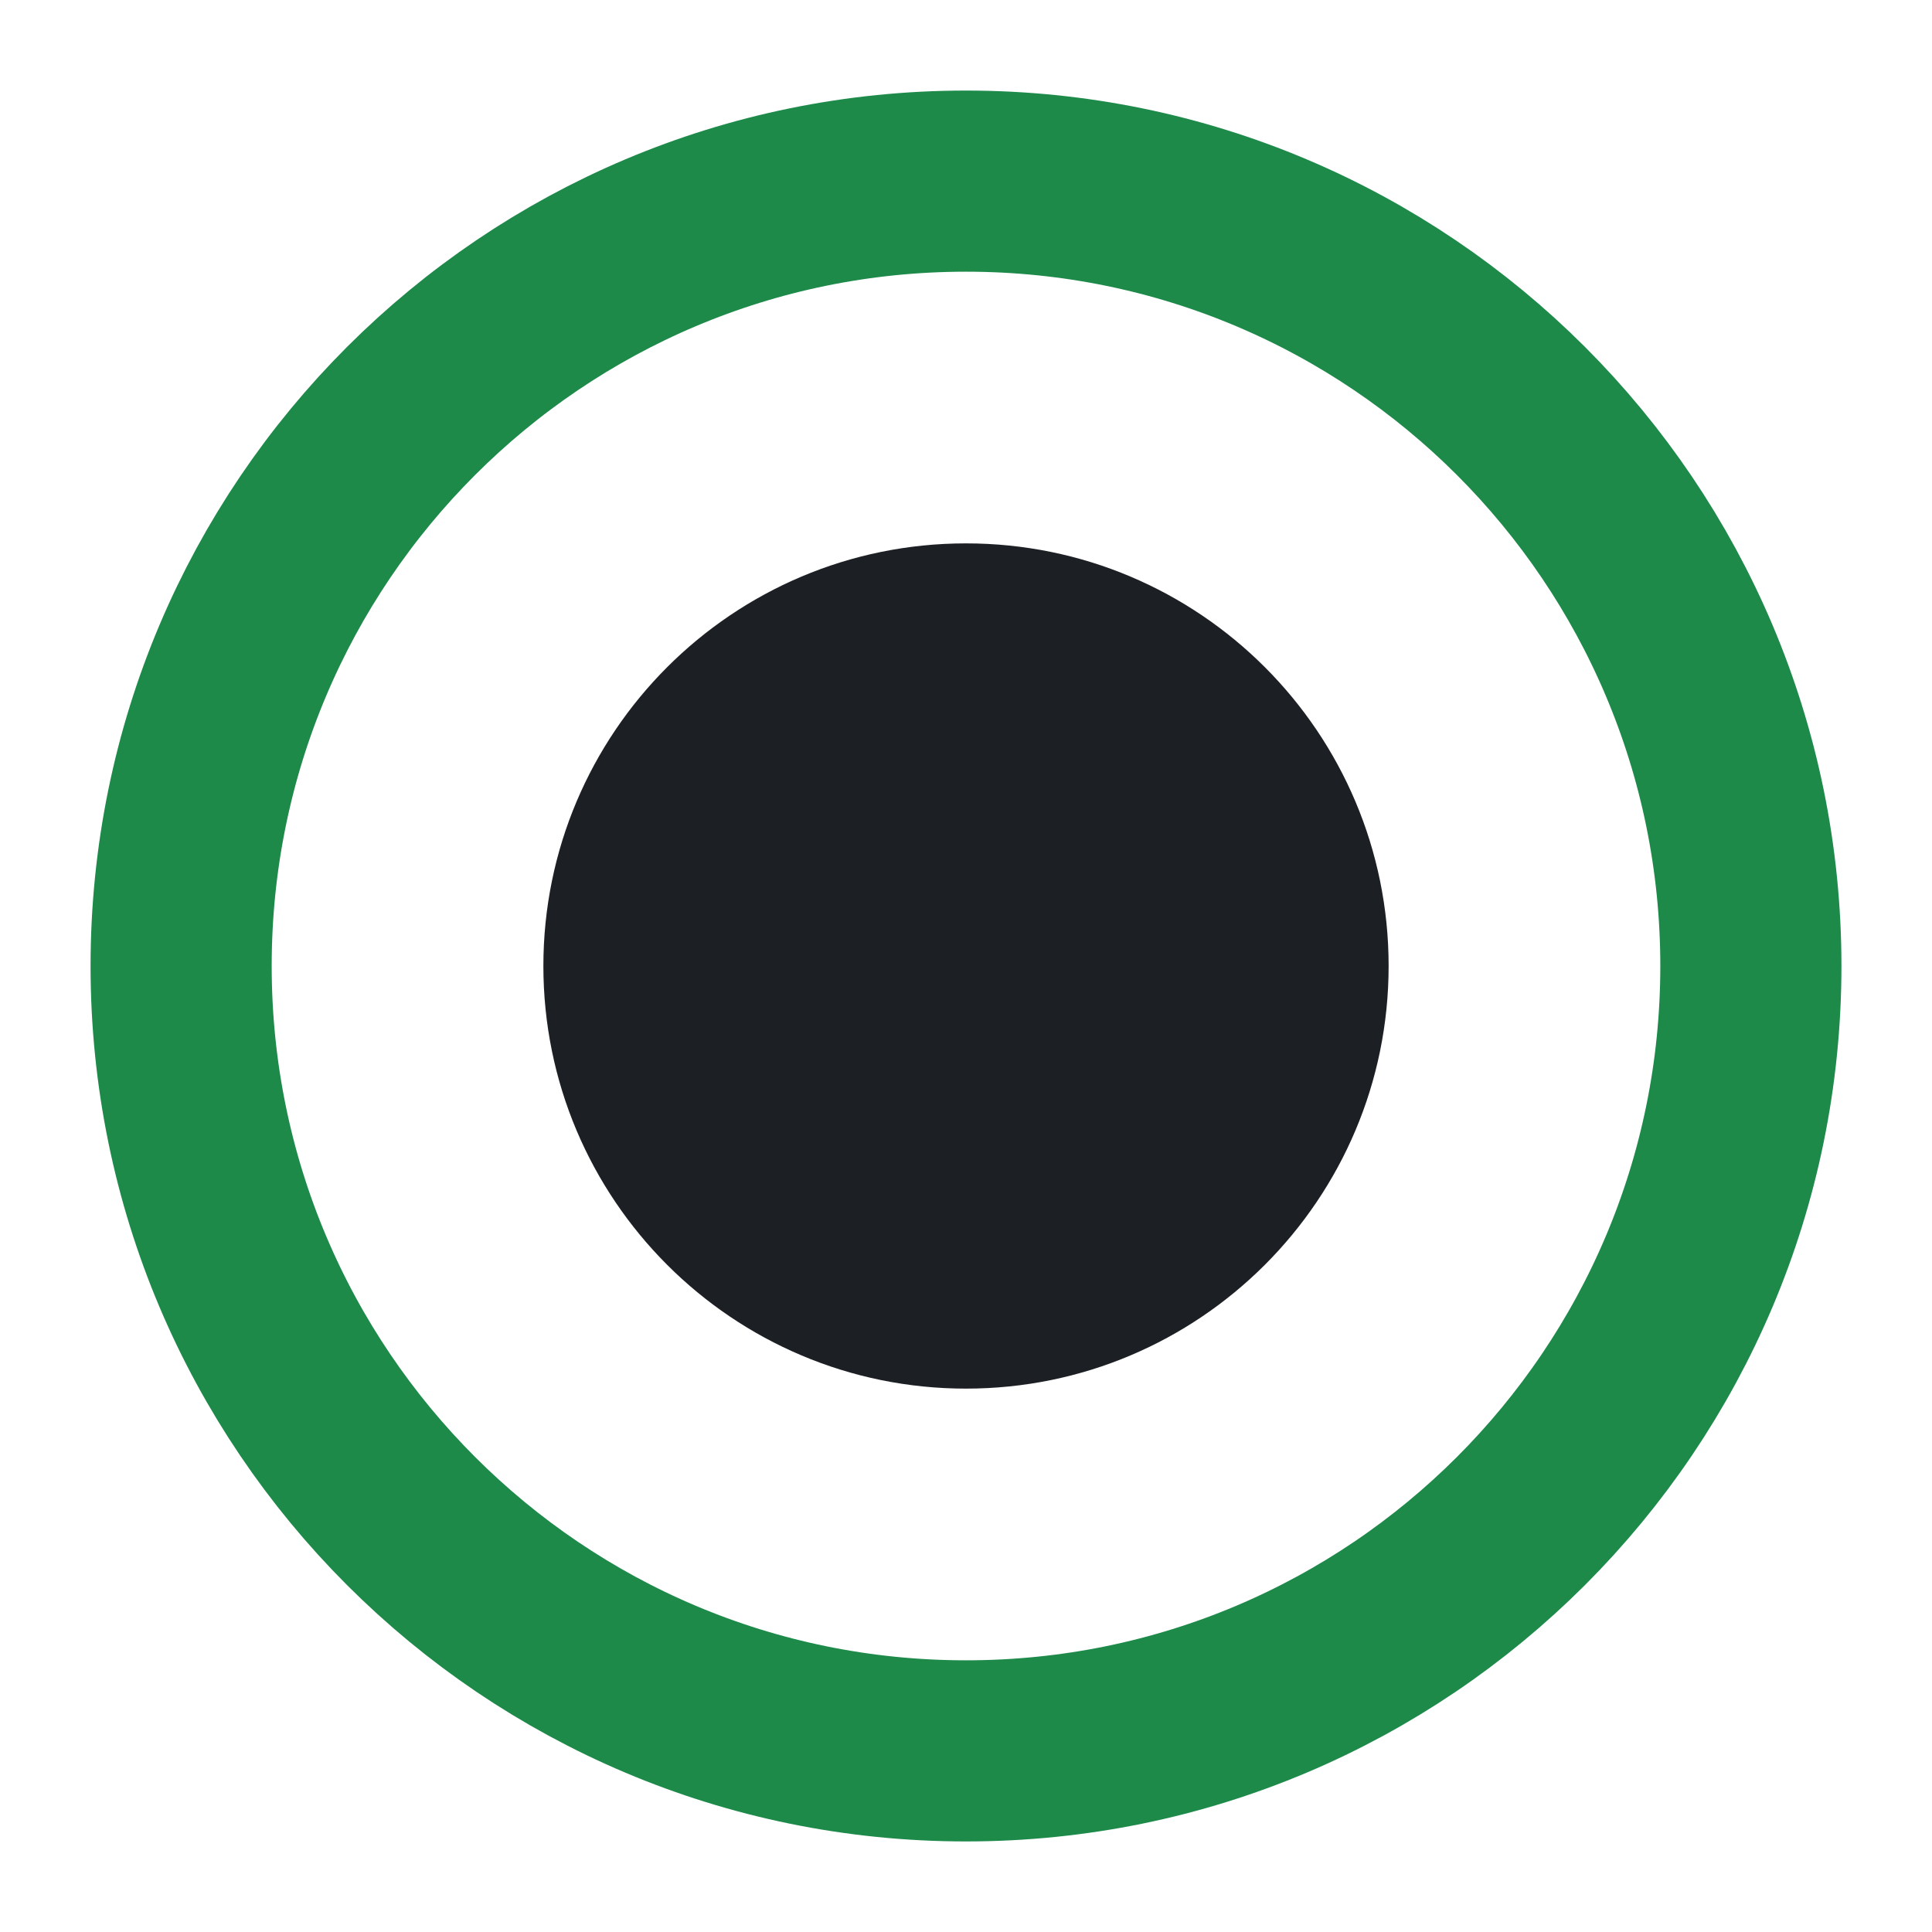
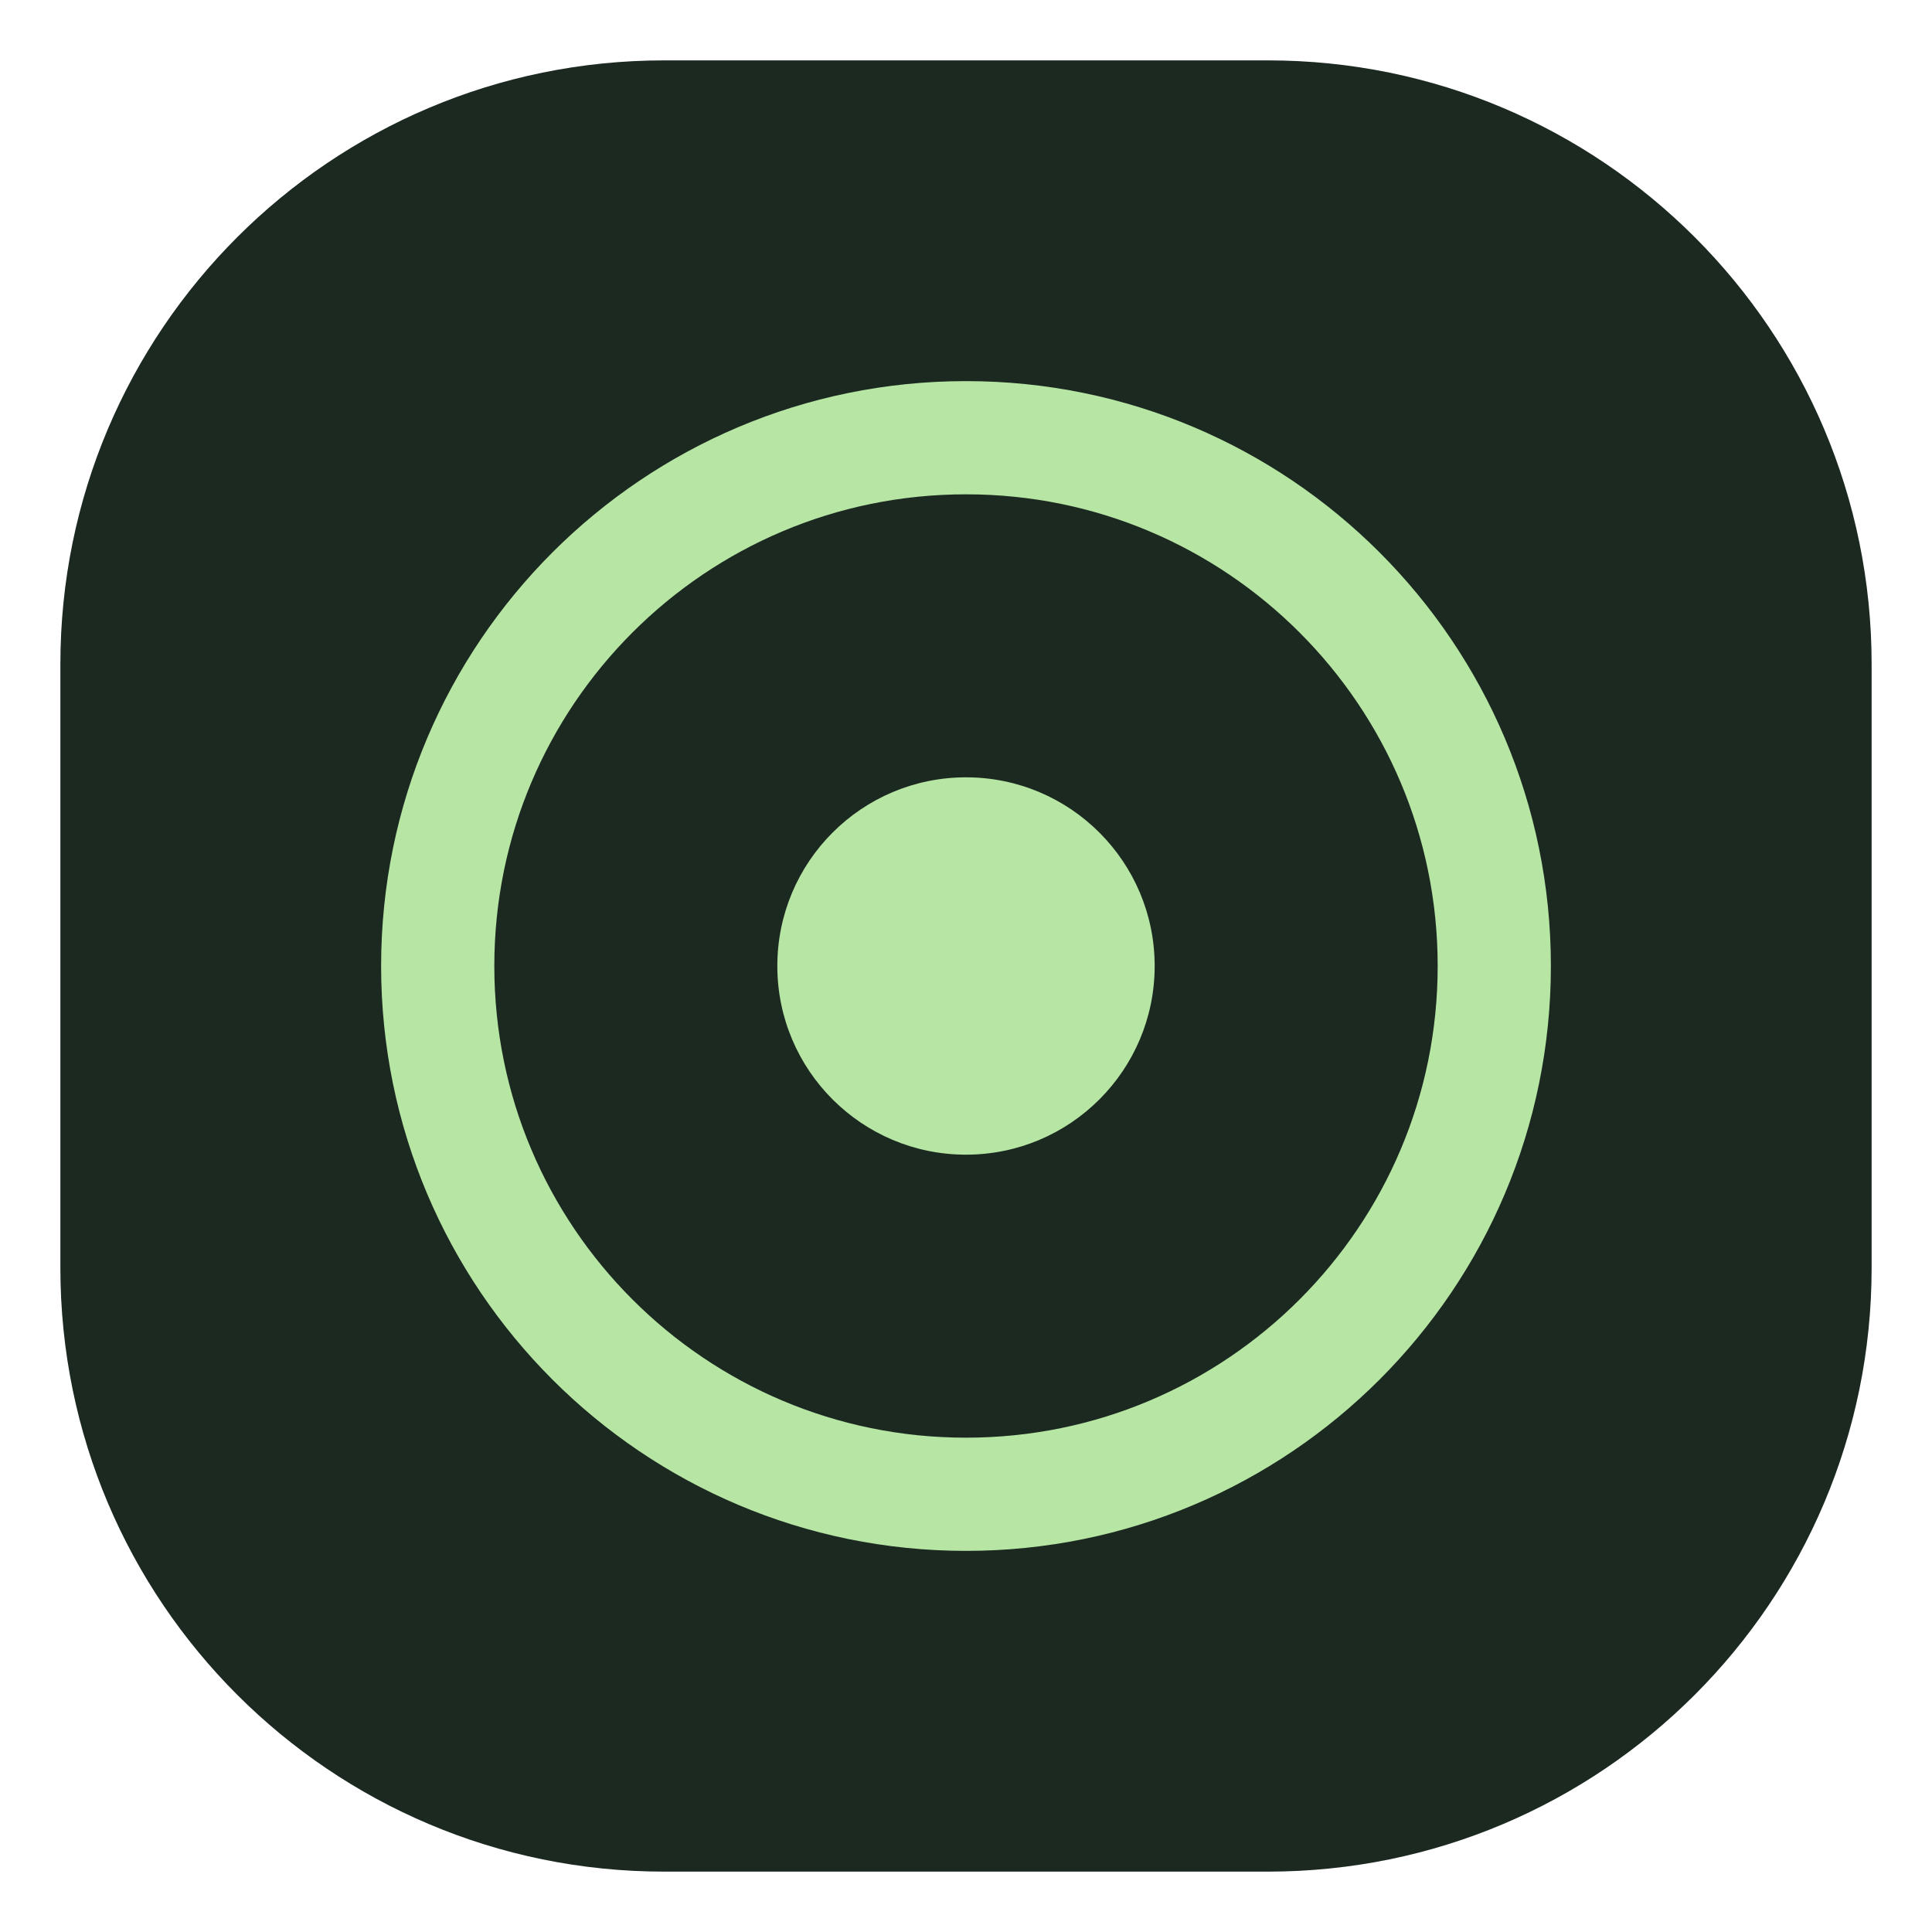
- <svg xmlns="http://www.w3.org/2000/svg" viewBox="0 0 16 16">
-   <circle cx="8" cy="8" r="6.5" fill="none" stroke="#1d8a4a" stroke-width="1.5" />
-   <circle cx="8" cy="8" r="3.5" fill="#1c1f24" />
+ <svg xmlns="http://www.w3.org/2000/svg" viewBox="0 0 64 64">
+   <rect x="2" y="2" width="60" height="60" rx="20" fill="#1c2921" />
+   <circle cx="32" cy="32" r="17.5" fill="none" stroke="#b6e5a4" stroke-width="3.75" />
+   <circle cx="32" cy="32" r="6.25" fill="#b6e5a4" />
</svg>
